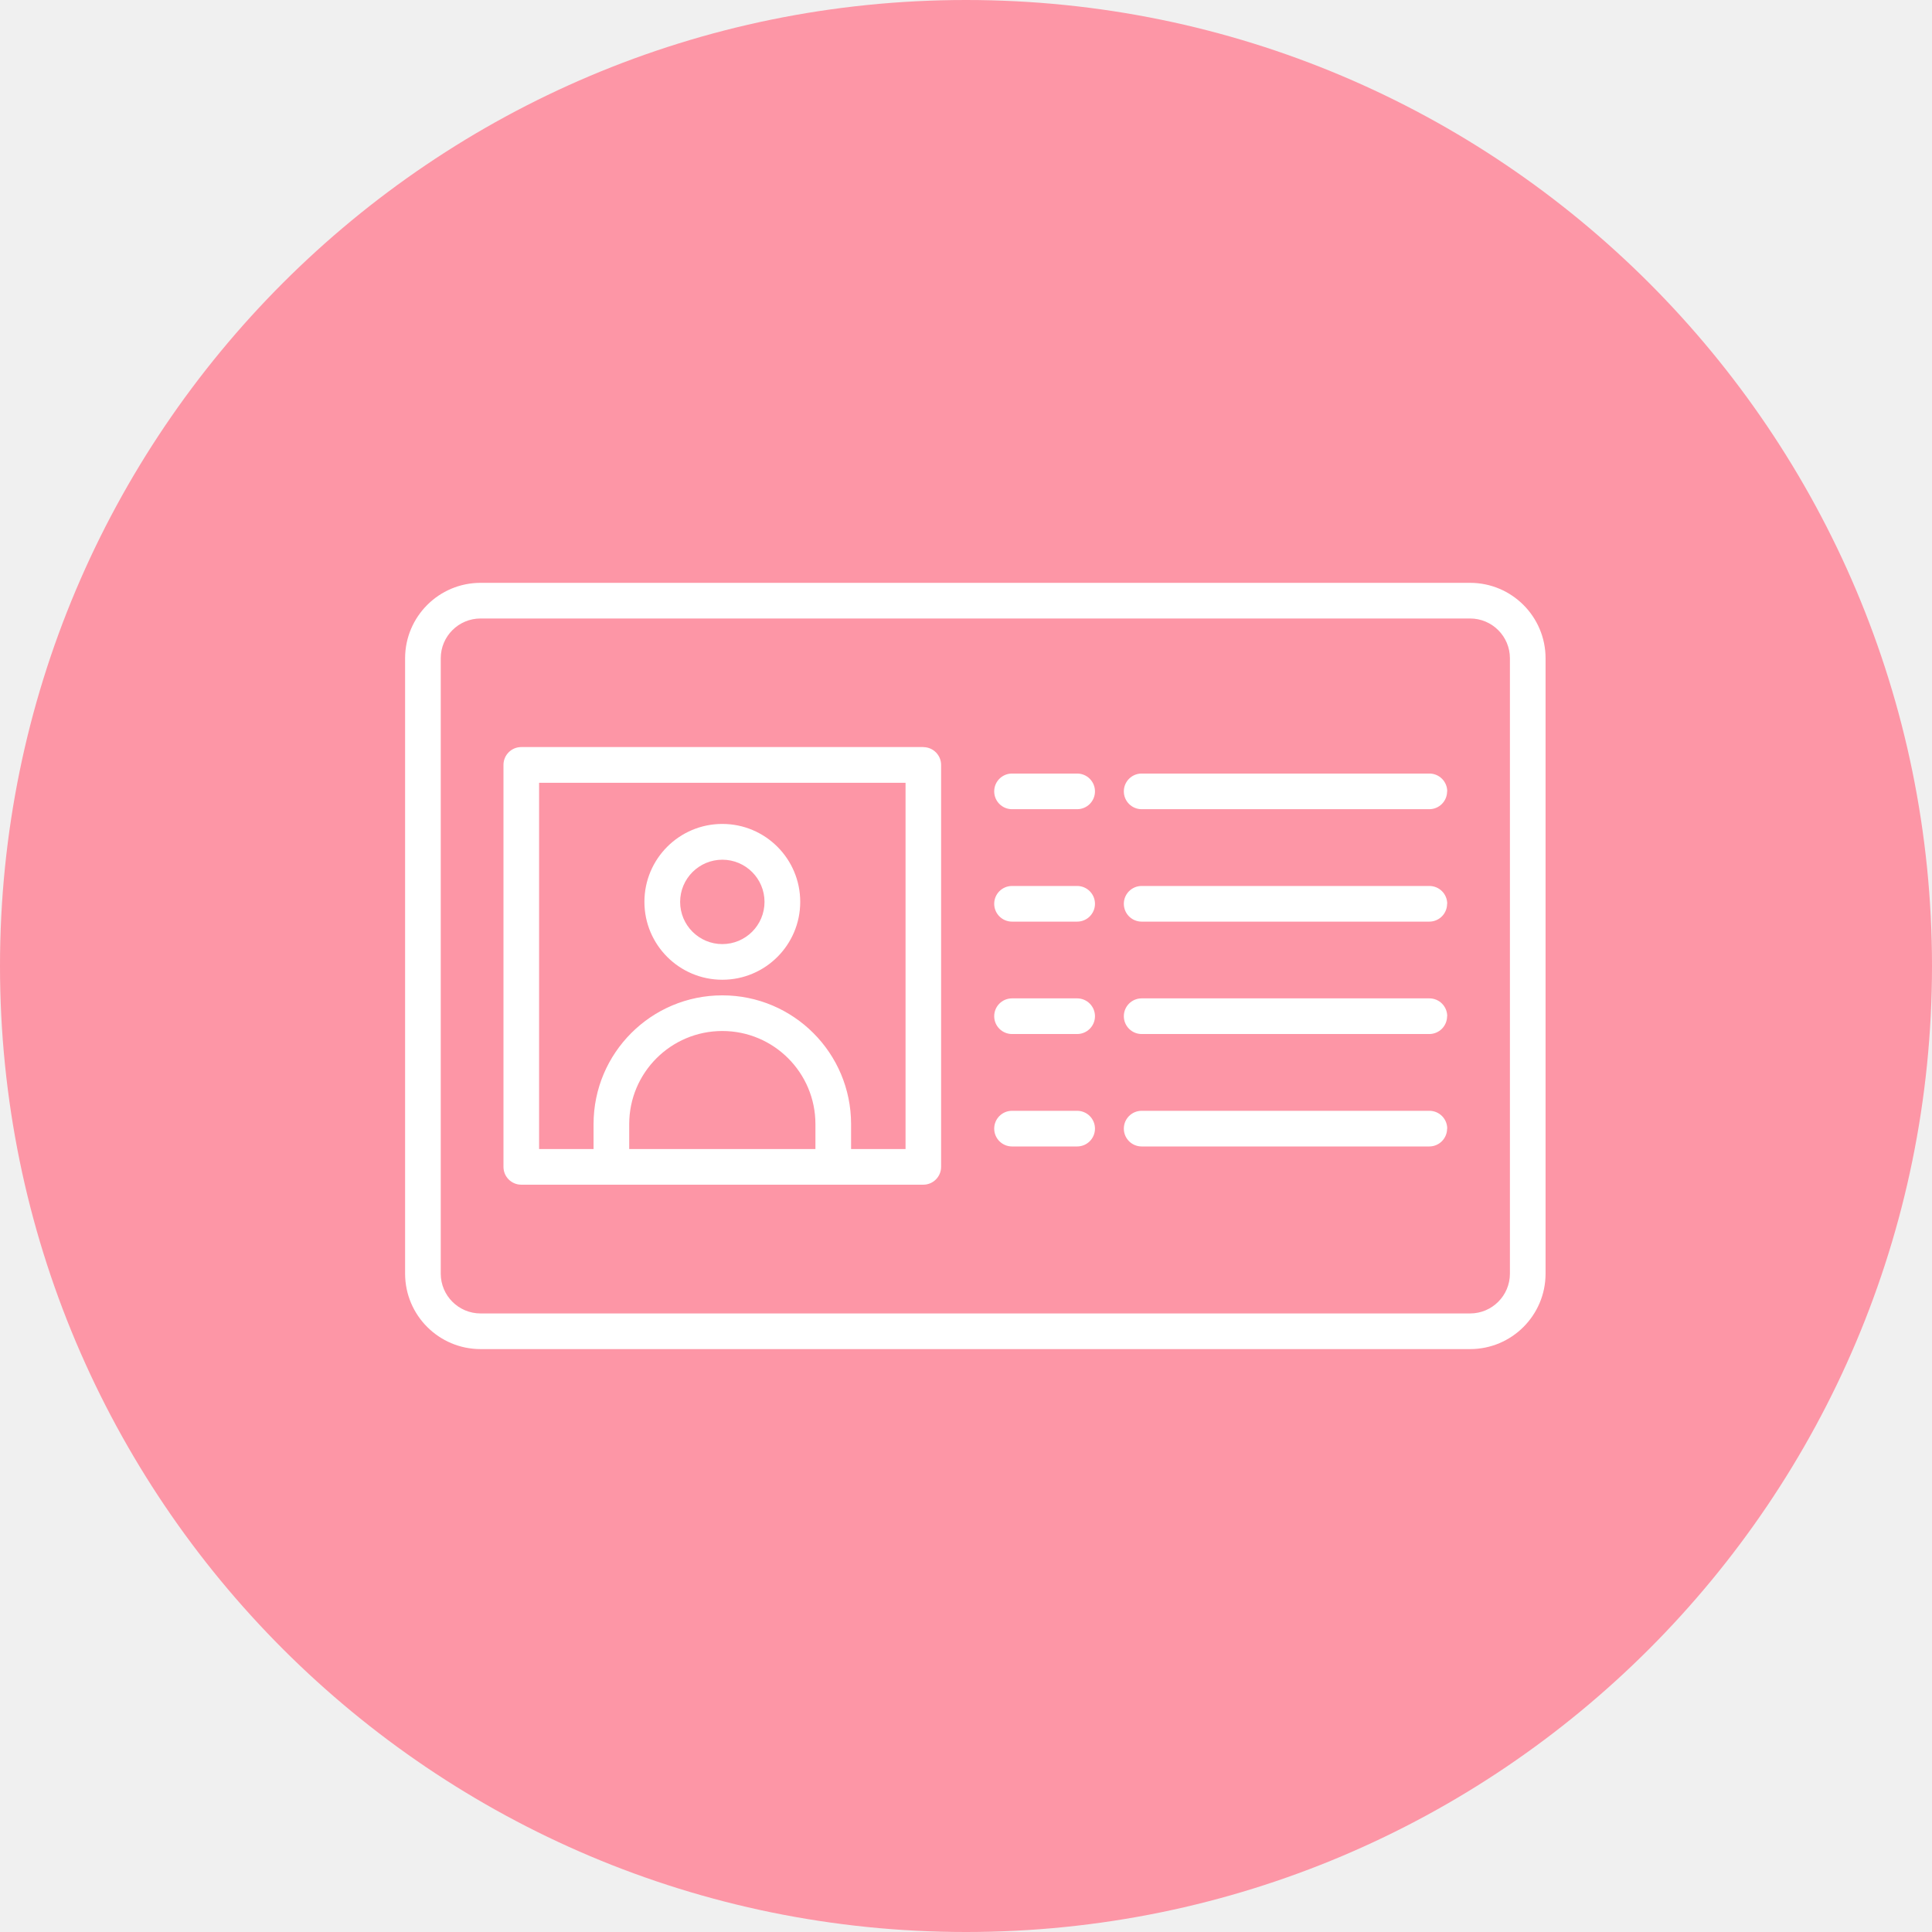
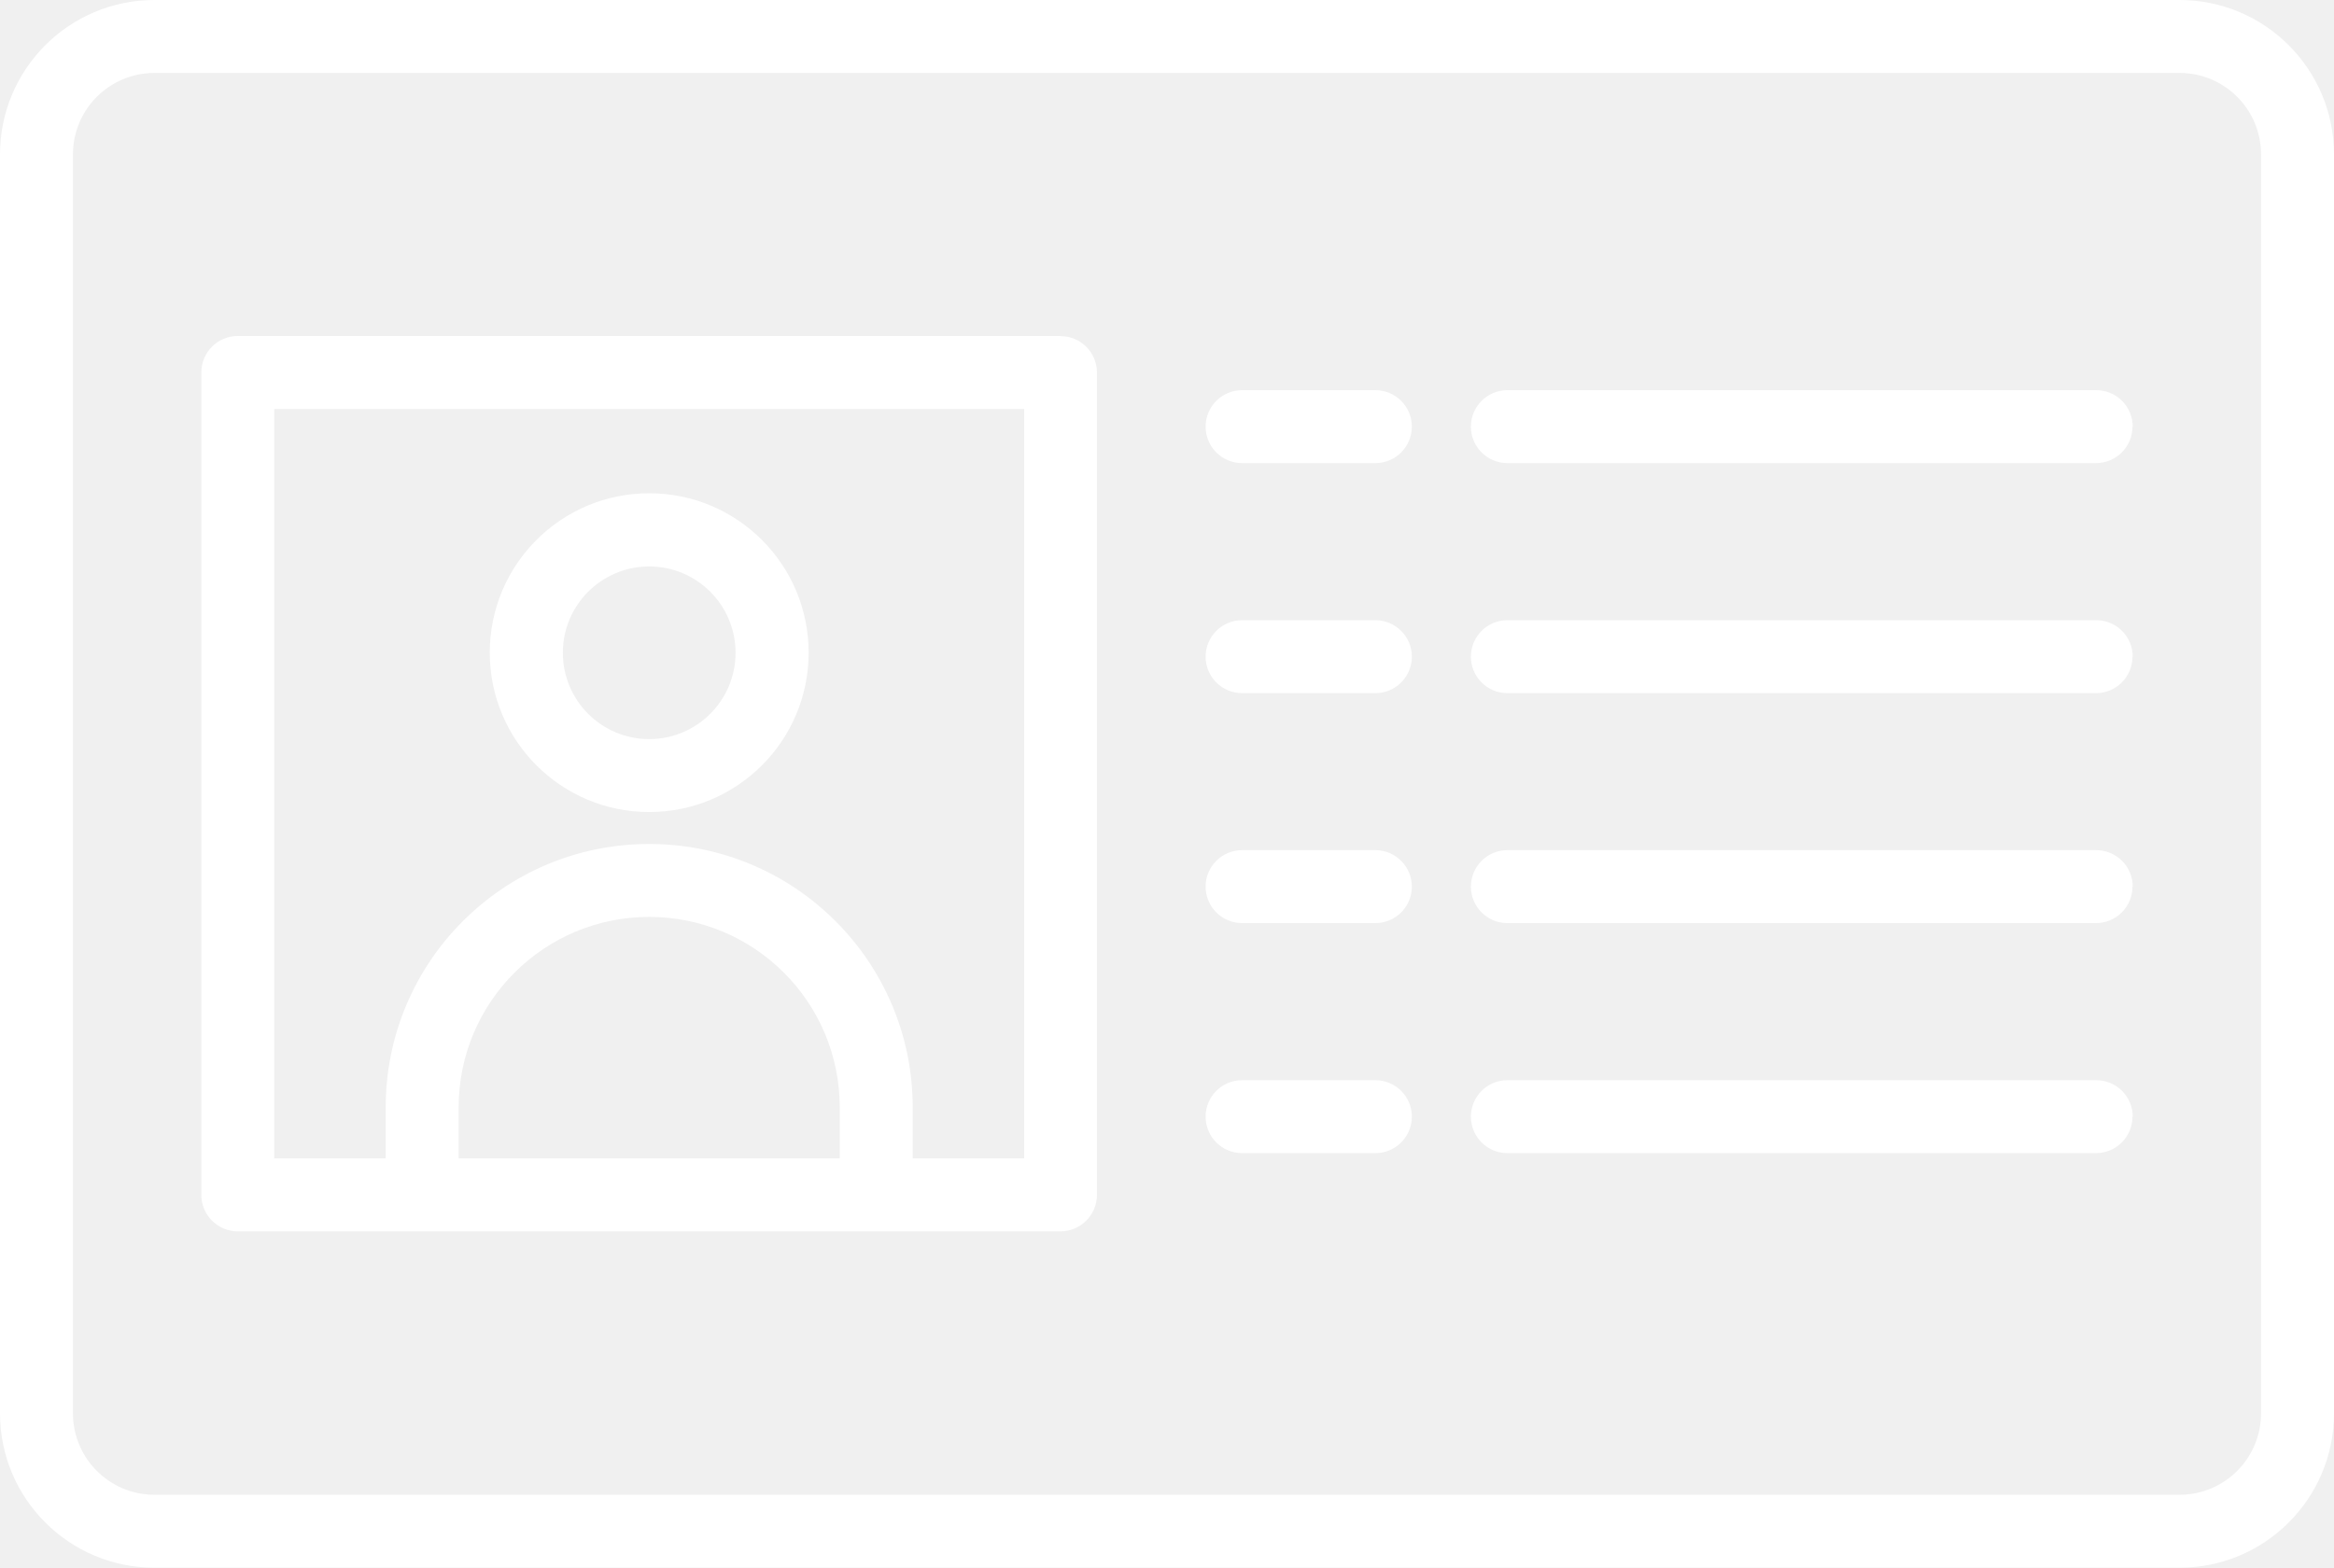
- <svg xmlns="http://www.w3.org/2000/svg" width="62" height="62" viewBox="0 0 62 62">
-   <g id="Group_766" data-name="Group 766" transform="translate(-1106 -656)">
-     <circle id="Ellipse_184" data-name="Ellipse 184" cx="31" cy="31" r="31" transform="translate(1106 656)" fill="#fd96a6" />
-     <g id="Business_Card" data-name="Business Card" transform="translate(1119 590.704)">
-       <path id="Path_5116" data-name="Path 5116" d="M34.179,84H2.42A2.423,2.423,0,0,0,0,86.42v19.75a2.423,2.423,0,0,0,2.42,2.42H34.179a2.423,2.423,0,0,0,2.42-2.42V86.42A2.423,2.423,0,0,0,34.179,84Zm1.276,22.17a1.278,1.278,0,0,1-1.276,1.276H2.42a1.278,1.278,0,0,1-1.276-1.276V86.42A1.278,1.278,0,0,1,2.42,85.144H34.179a1.278,1.278,0,0,1,1.276,1.276Zm-18.824-16.9H3.729a.572.572,0,0,0-.572.572v12.9a.572.572,0,0,0,.572.572h12.9a.572.572,0,0,0,.572-.572v-12.9A.572.572,0,0,0,16.632,89.272Zm-3.463,12.9H7.192v-.8a2.988,2.988,0,0,1,5.976,0Zm2.891,0H14.312v-.8a4.132,4.132,0,0,0-8.264,0v.8H4.3V90.416H16.06v11.759ZM10.18,96.737a2.5,2.5,0,1,0-2.5-2.5A2.5,2.5,0,0,0,10.18,96.737Zm0-3.852a1.354,1.354,0,1,1-1.354,1.354A1.356,1.356,0,0,1,10.18,92.885ZM22.139,94.3a.572.572,0,0,1-.572.572H19.477a.572.572,0,0,1,0-1.144h2.091A.572.572,0,0,1,22.139,94.3Zm11.3,0a.572.572,0,0,1-.572.572h-9.23a.572.572,0,0,1,0-1.144h9.23A.572.572,0,0,1,33.443,94.3Zm-11.3,7.215a.572.572,0,0,1-.572.572H19.477a.572.572,0,1,1,0-1.144h2.091A.572.572,0,0,1,22.139,101.519Zm11.3,0a.572.572,0,0,1-.572.572h-9.23a.572.572,0,0,1,0-1.144h9.23A.572.572,0,0,1,33.443,101.519Zm0-3.608a.572.572,0,0,1-.572.572h-9.23a.572.572,0,1,1,0-1.144h9.23A.572.572,0,0,1,33.443,97.911Zm-11.3,0a.572.572,0,0,1-.572.572H19.477a.572.572,0,1,1,0-1.144h2.091A.572.572,0,0,1,22.139,97.911Zm11.3-7.215a.572.572,0,0,1-.572.572h-9.23a.572.572,0,0,1,0-1.144h9.23A.572.572,0,0,1,33.443,90.7Zm-11.3,0a.572.572,0,0,1-.572.572H19.477a.572.572,0,0,1,0-1.144h2.091A.572.572,0,0,1,22.139,90.7Z" fill="#fff" />
-     </g>
+ <svg xmlns="http://www.w3.org/2000/svg" width="36.599" height="24.59" viewBox="0 0 36.599 24.59">
+   <g id="Business_Card" data-name="Business Card" transform="translate(0 -84)">
+     <path id="Path_5116" data-name="Path 5116" d="M34.179,84H2.42A2.423,2.423,0,0,0,0,86.42v19.75a2.423,2.423,0,0,0,2.42,2.42H34.179a2.423,2.423,0,0,0,2.42-2.42V86.42A2.423,2.423,0,0,0,34.179,84Zm1.276,22.17a1.278,1.278,0,0,1-1.276,1.276H2.42a1.278,1.278,0,0,1-1.276-1.276V86.42A1.278,1.278,0,0,1,2.42,85.144H34.179a1.278,1.278,0,0,1,1.276,1.276ZM16.631,89.27H3.729a.572.572,0,0,0-.572.572v12.9a.572.572,0,0,0,.572.572h12.9a.572.572,0,0,0,.572-.572v-12.9a.572.572,0,0,0-.569-.57Zm-3.463,12.9H7.192v-.8a2.988,2.988,0,0,1,5.976,0Zm2.891,0H14.312v-.8a4.132,4.132,0,1,0-8.264,0v.8H4.3V90.416H16.06v11.759ZM10.18,96.737a2.5,2.5,0,1,0-2.5-2.5A2.5,2.5,0,0,0,10.18,96.737Zm0-3.852a1.354,1.354,0,1,1-1.354,1.354,1.354,1.354,0,0,1,1.354-1.354ZM22.139,94.3a.572.572,0,0,1-.572.572h-2.09a.572.572,0,1,1,0-1.144h2.091A.572.572,0,0,1,22.139,94.3Zm11.3,0a.572.572,0,0,1-.572.572h-9.23a.572.572,0,1,1,0-1.144h9.23a.572.572,0,0,1,.576.572Zm-11.3,7.215a.572.572,0,0,1-.572.572h-2.09a.572.572,0,1,1,0-1.144h2.091a.572.572,0,0,1,.571.576Zm11.3,0a.572.572,0,0,1-.572.572h-9.23a.572.572,0,1,1,0-1.144h9.23a.572.572,0,0,1,.576.576Zm0-3.608a.572.572,0,0,1-.572.572h-9.23a.572.572,0,1,1,0-1.144h9.23a.572.572,0,0,1,.576.576Zm-11.3,0a.572.572,0,0,1-.572.572h-2.09a.572.572,0,1,1,0-1.144h2.091a.572.572,0,0,1,.571.576Zm11.3-7.215a.572.572,0,0,1-.572.572h-9.23a.572.572,0,1,1,0-1.144h9.23a.572.572,0,0,1,.576.58Zm-11.3,0a.572.572,0,0,1-.572.572h-2.09a.572.572,0,1,1,0-1.144h2.091a.572.572,0,0,1,.571.58Z" fill="#fff" />
  </g>
</svg>
